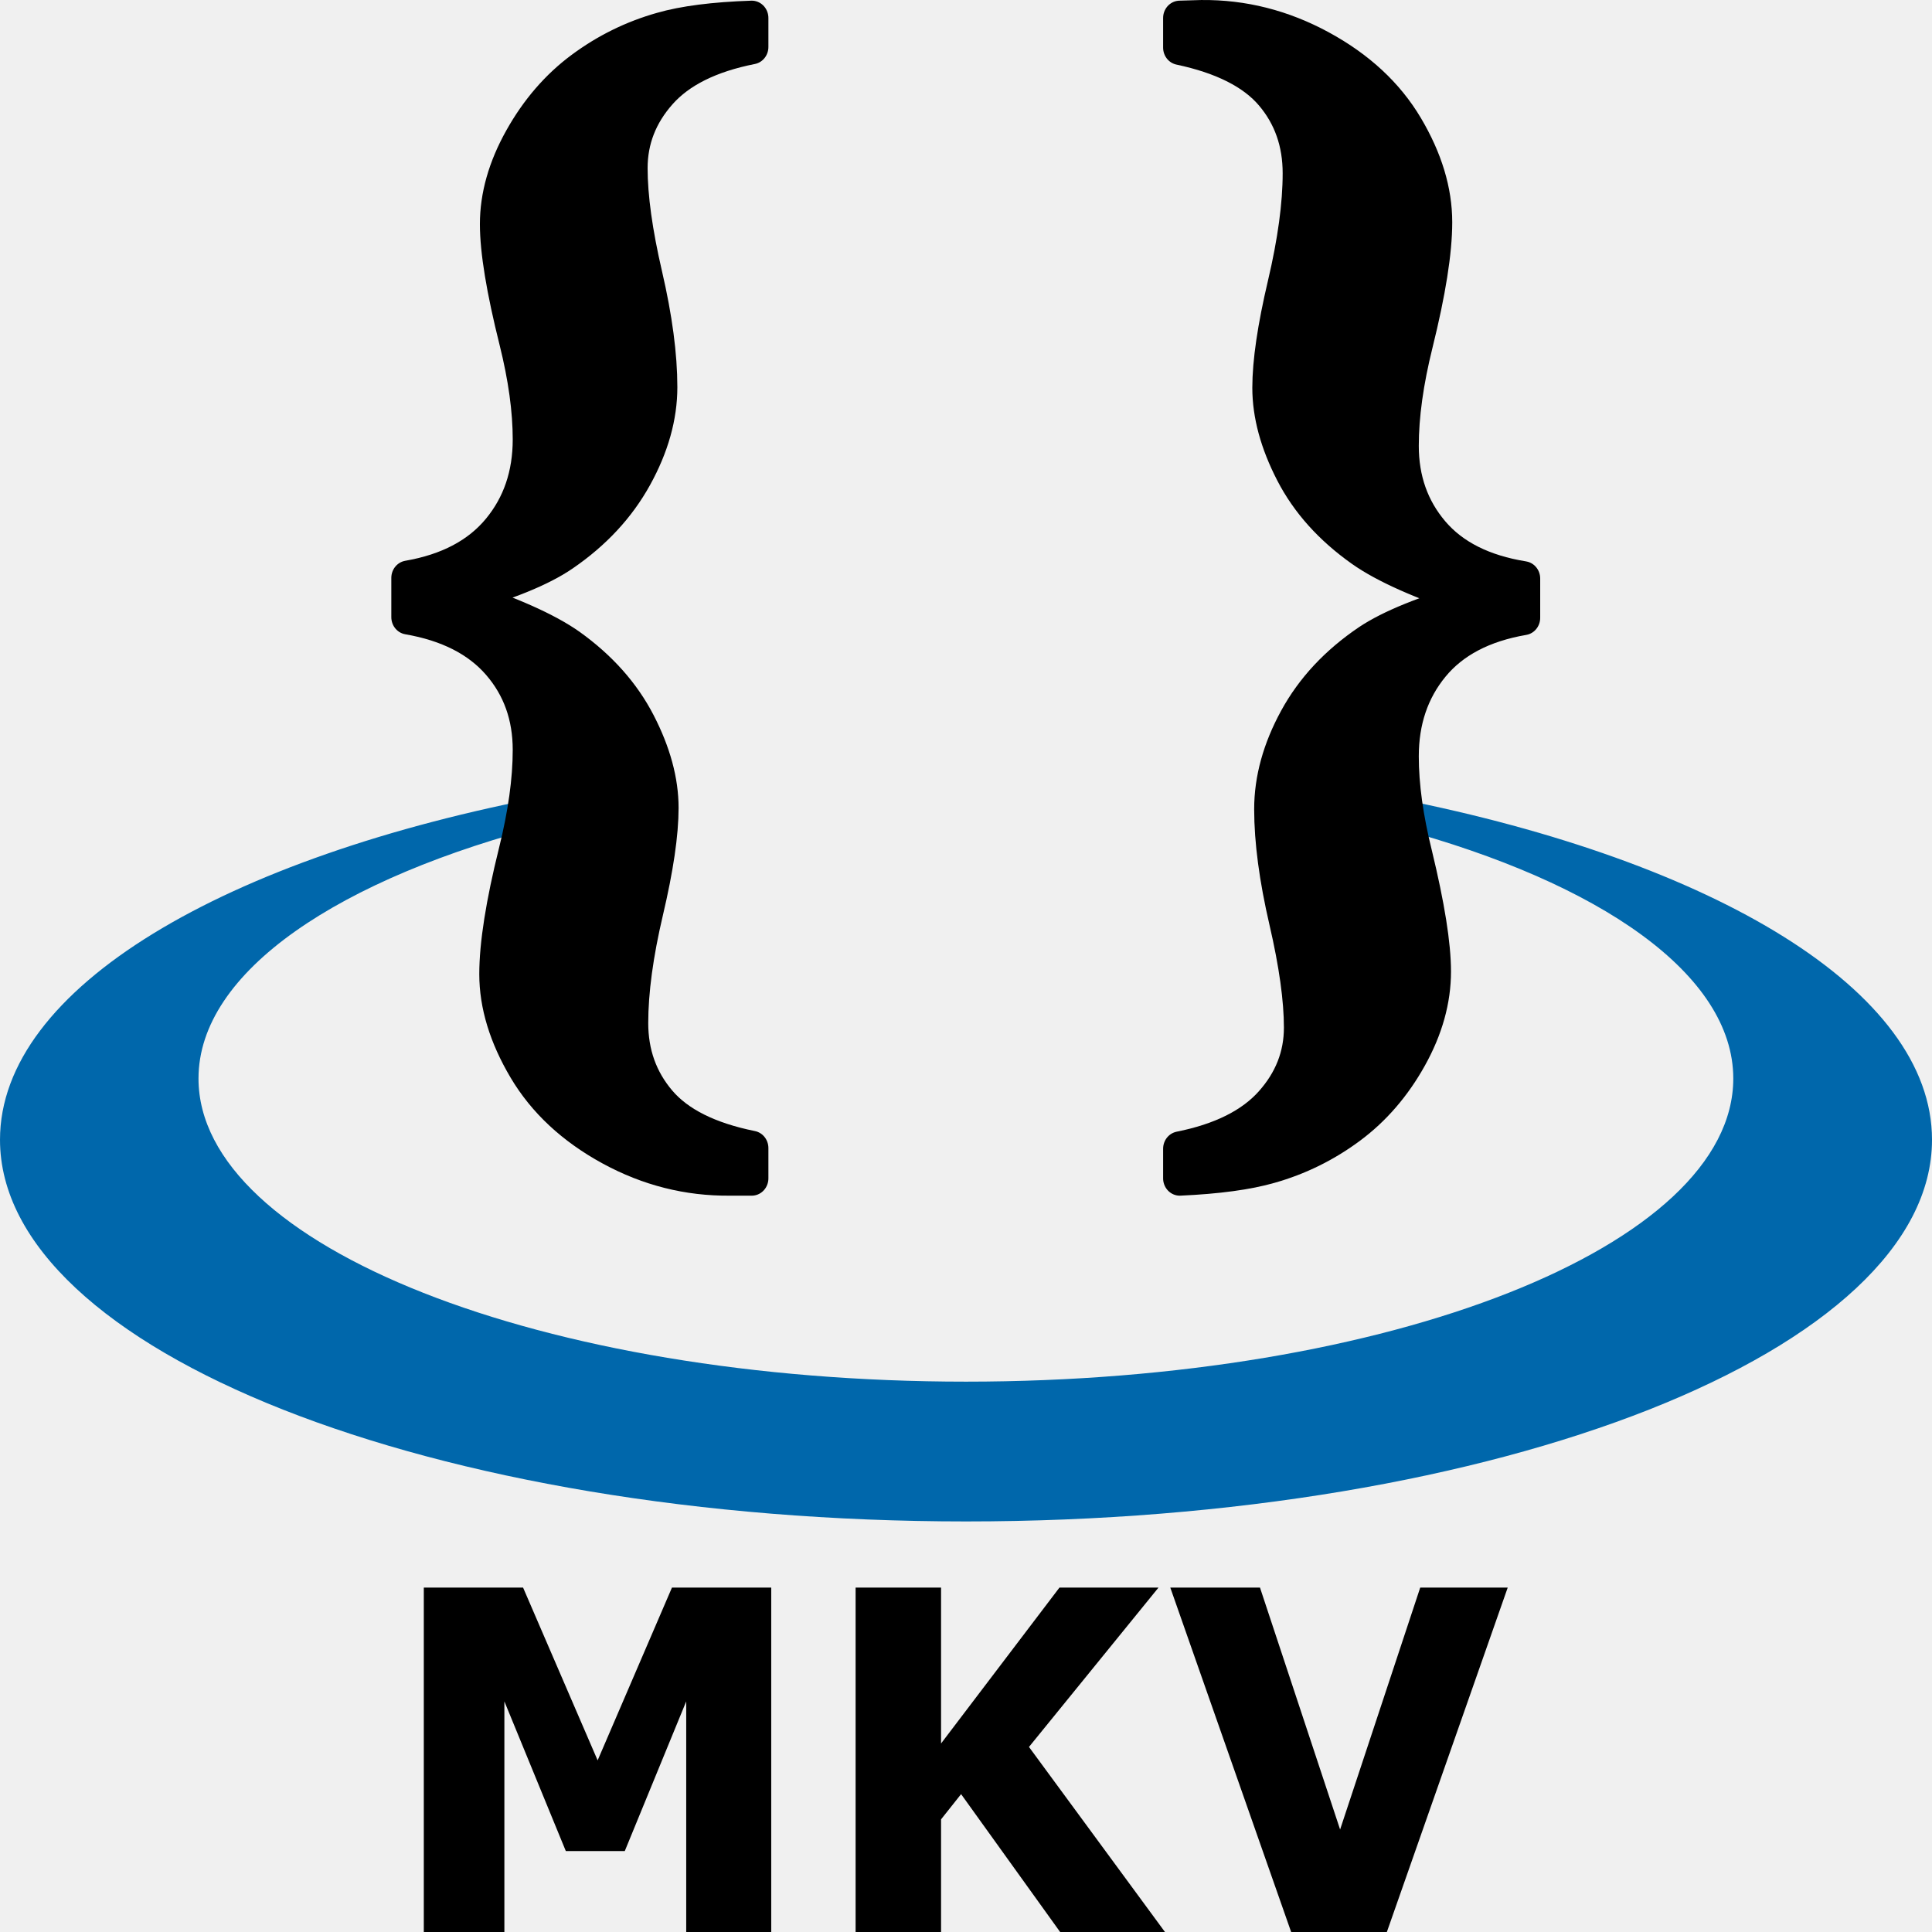
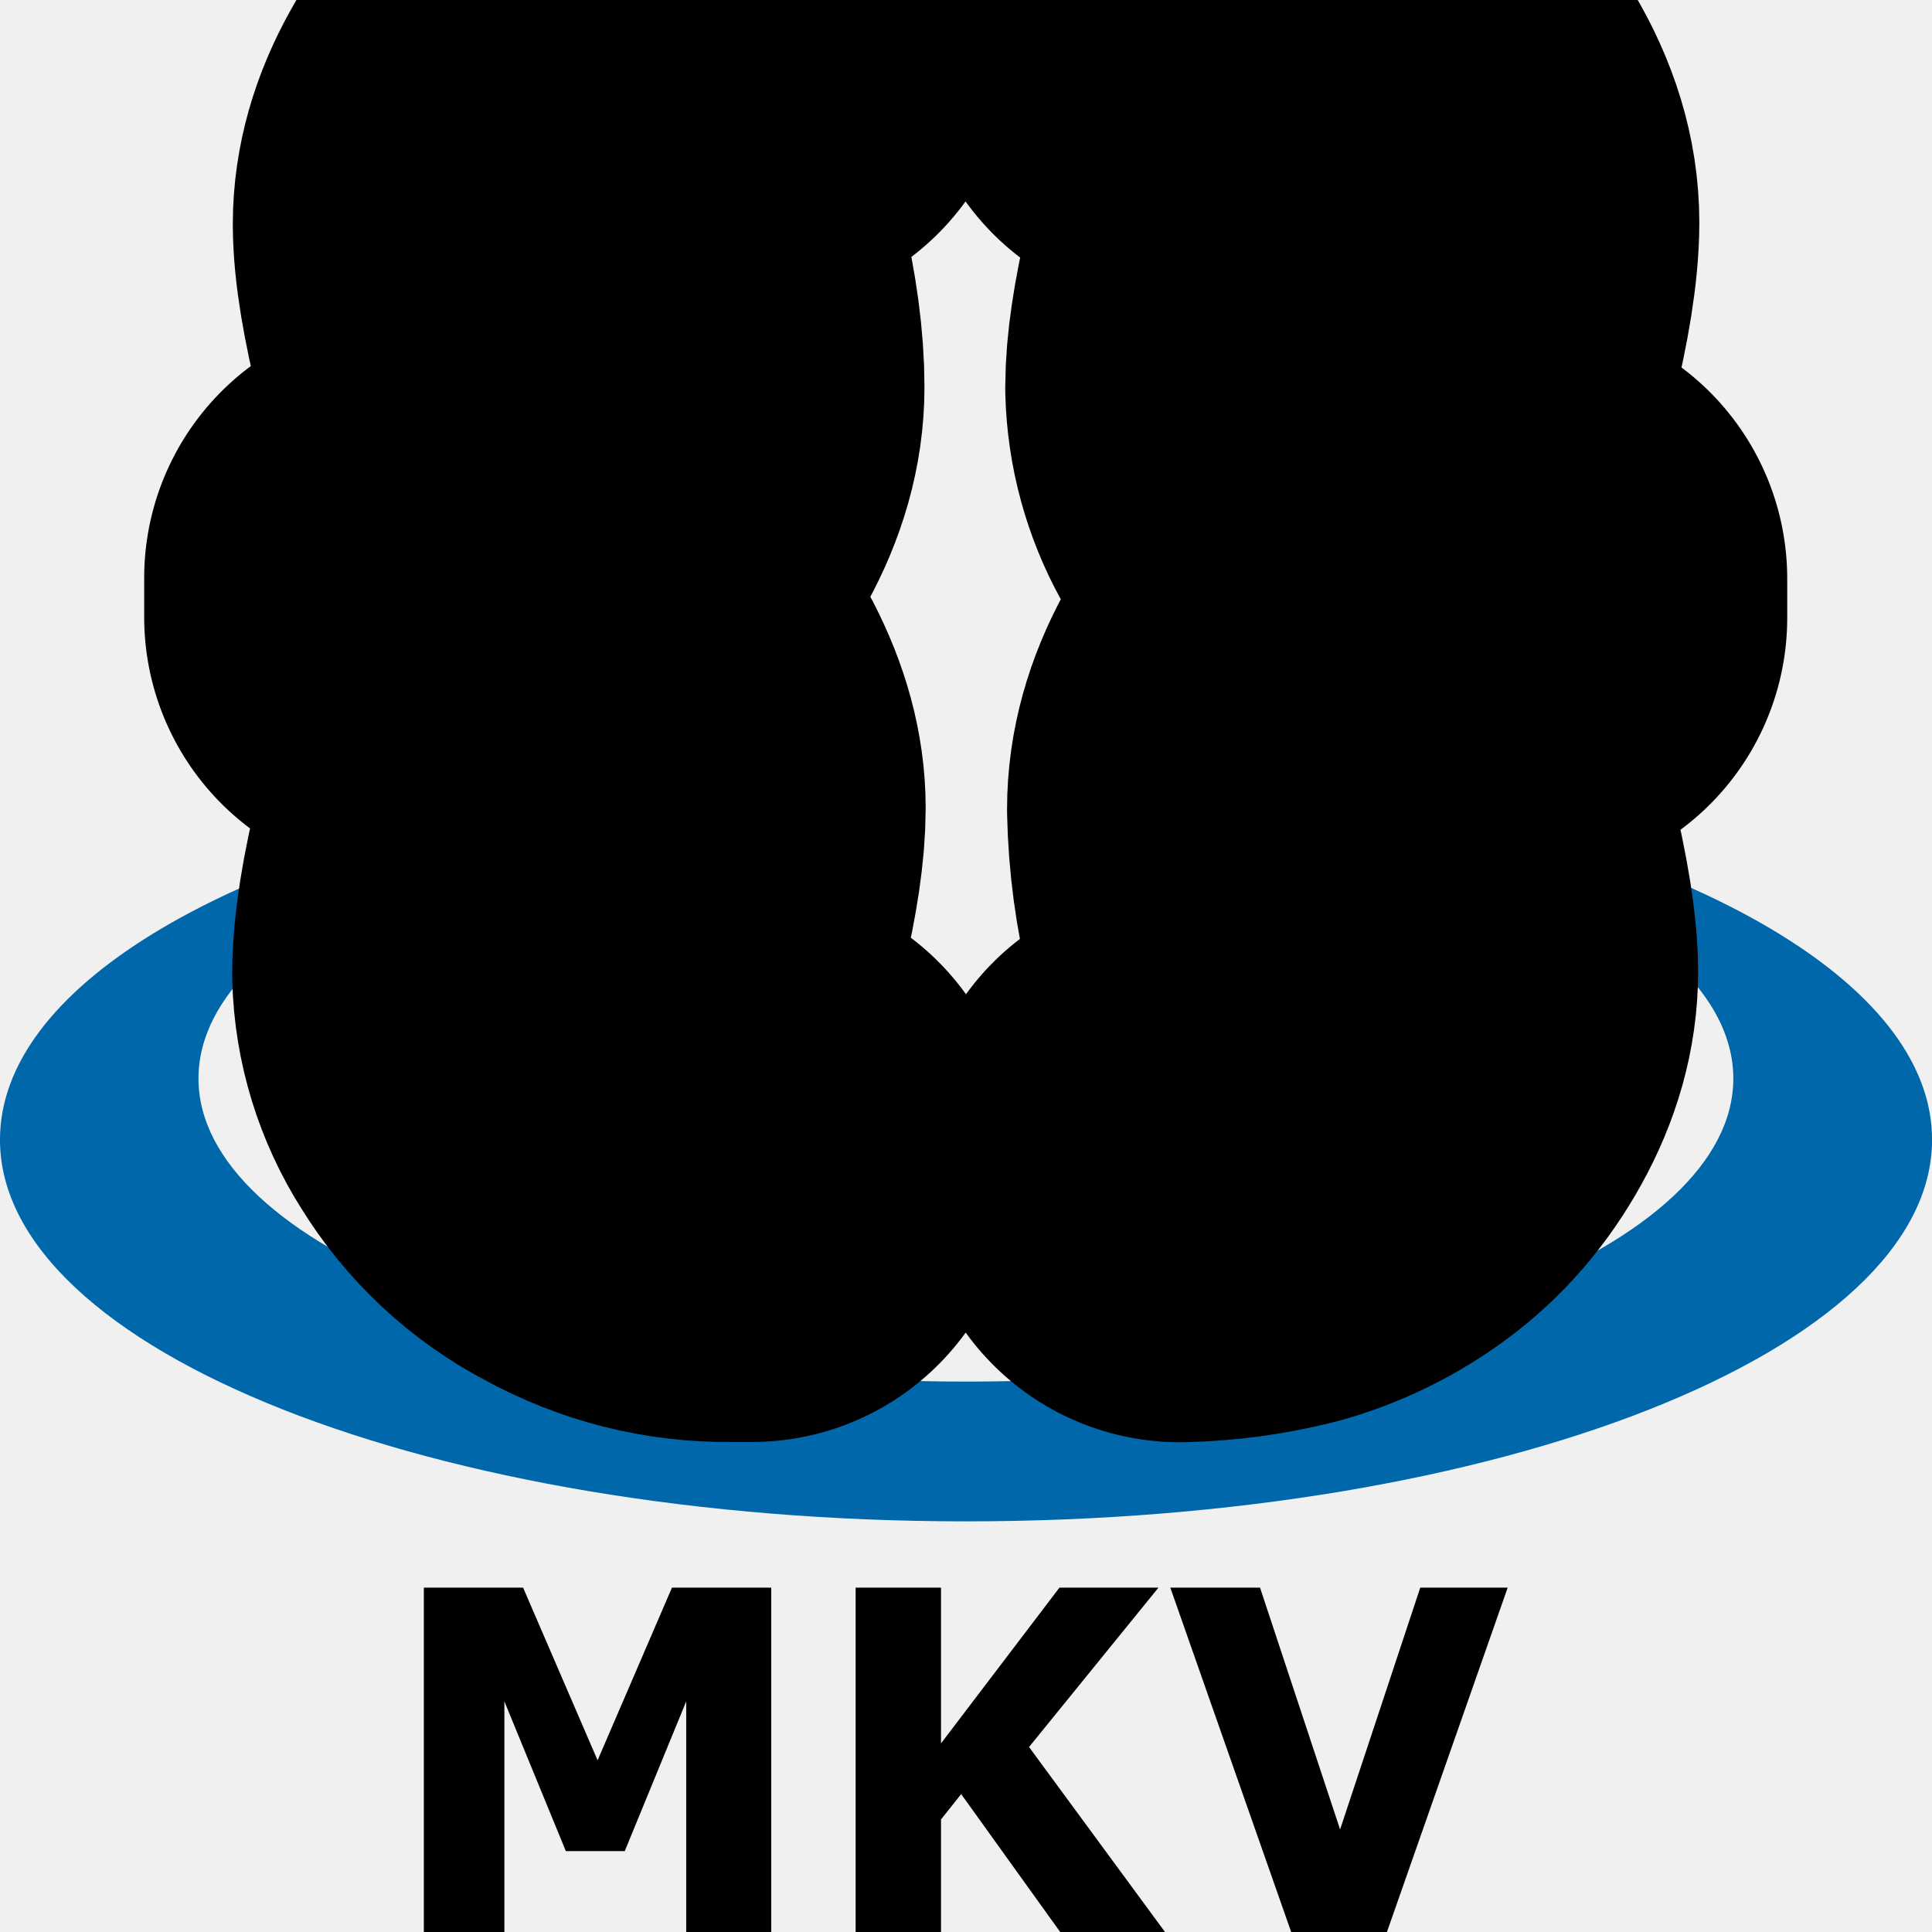
- <svg xmlns="http://www.w3.org/2000/svg" version="1.2" width="16" height="16" id="svg2">
-   <g transform="matrix(0.06314751,0,0,0.06568255,-1.184133,-44.82977)" id="layer1">
-     <rect width="251.011" height="57.386" x="76.128" y="-93.767" id="rect3659" style="display:none;fill:#ffffff;fill-opacity:1;stroke:none" />
-     <g transform="matrix(1.74986,0,0,1.748419,-137.5882,-53.74705)" id="flowRoot3837" style="font-style:normal;font-variant:normal;font-weight:bold;font-stretch:normal;font-size:34.163px;line-height:125%;font-family:Verdana;-inkscape-font-specification:'Verdana Bold';text-align:start;writing-mode:lr-tb;text-anchor:start;fill:#000000;fill-opacity:1;stroke:none">
-       <path d="m 147.146,560.429 h -6.372 v -16.631 l -4.604,10.793 h -4.42 l -4.604,-10.793 v 16.631 h -6.039 v -24.838 h 7.44 l 5.588,12.461 5.571,-12.461 h 7.44 z" id="path2997" />
-       <path d="m 176.655,560.429 h -7.857 l -7.423,-9.942 -1.501,1.818 v 8.124 h -6.405 v -24.838 h 6.405 v 11.243 l 8.874,-11.243 h 7.423 l -9.708,11.493 z" id="path2999" />
-       <path d="m 202.343,535.591 -9.058,24.838 h -7.173 l -9.058,-24.838 h 6.722 l 6.005,17.448 6.005,-17.448 z" id="path3001" />
-     </g>
-     <path d="m 73.5,106.875 c -42.677,7.737 -72.156,24.253 -72.156,43.406 0,26.564 56.721,48.125 126.688,48.125 69.967,0 126.688,-21.561 126.688,-48.125 0,-18.827 -28.525,-35.102 -70.031,-43 V 111 c 26.533,6.879 43.969,18.444 43.969,31.562 0,21.1 -45.05,38.219 -100.625,38.219 -55.575,0 -100.656,-17.119 -100.656,-38.219 0,-13.469 18.39,-25.291 46.125,-32.094 z" transform="translate(17.4081,675.9458)" id="path2832" style="fill:#0067ab;fill-opacity:1;stroke:none" />
-     <g id="text3951-5-1" style="font-style:normal;font-variant:normal;font-weight:bold;font-stretch:normal;font-size:166.37px;line-height:125%;font-family:'Times New Roman';-inkscape-font-specification:'Times New Roman Bold';text-align:start;writing-mode:lr-tb;text-anchor:start;display:inline;fill:#000000;fill-opacity:1;stroke:#000000;stroke-width:4.368;stroke-linecap:butt;stroke-linejoin:round;stroke-miterlimit:4;stroke-dashoffset:0;stroke-opacity:1">
-       <path d="m 117.341,684.789 v 3.656 c -5.416,1.029 -9.41,2.938 -11.982,5.727 -2.572,2.789 -3.859,5.971 -3.859,9.545 -4e-5,3.629 0.65,8.137 1.95,13.526 1.3,5.389 1.95,10.087 1.95,14.094 -4e-5,3.683 -1.097,7.433 -3.29,11.251 -2.193,3.818 -5.348,7.081 -9.464,9.789 -2.87,1.896 -7.447,3.683 -13.729,5.362 6.715,2.112 11.59,4.197 14.622,6.255 4.008,2.762 7.013,6.011 9.017,9.748 2.004,3.737 3.006,7.284 3.006,10.642 -4e-5,3.249 -0.663,7.582 -1.99,12.998 -1.327,5.416 -1.99,10.127 -1.99,14.135 -5e-5,3.845 1.232,7.162 3.696,9.951 2.464,2.789 6.485,4.725 12.063,5.808 v 3.818 h -2.843 c -5.524,0.054 -10.764,-1.219 -15.719,-3.818 -4.955,-2.6 -8.692,-5.944 -11.21,-10.033 -2.518,-4.089 -3.777,-8.056 -3.777,-11.901 -2.5e-5,-3.737 0.839,-8.855 2.518,-15.354 1.246,-4.82 1.868,-9.125 1.868,-12.916 -3e-5,-4.278 -1.354,-7.92 -4.062,-10.926 -2.708,-3.006 -6.661,-4.942 -11.86,-5.808 v -4.955 c 5.199,-0.866 9.153,-2.87 11.86,-6.011 2.708,-3.141 4.062,-6.959 4.062,-11.454 -3e-5,-3.683 -0.596,-7.826 -1.787,-12.429 -1.679,-6.445 -2.518,-11.346 -2.518,-14.704 -2.5e-5,-3.52 1.056,-7.094 3.168,-10.723 2.112,-3.628 4.766,-6.58 7.961,-8.855 3.195,-2.274 6.688,-3.926 10.479,-4.955 2.924,-0.812 6.878,-1.3 11.86,-1.462 z" id="path2992" />
-       <path d="m 173.475,831.094 v -3.737 c 5.362,-1.029 9.342,-2.938 11.942,-5.727 2.6,-2.789 3.899,-5.971 3.899,-9.545 -2e-5,-3.574 -0.65,-8.056 -1.95,-13.444 -1.3,-5.389 -1.95,-10.087 -1.95,-14.094 -2e-5,-3.737 1.083,-7.514 3.249,-11.332 2.166,-3.818 5.334,-7.081 9.505,-9.789 2.87,-1.841 7.447,-3.628 13.729,-5.362 -6.715,-2.112 -11.59,-4.197 -14.622,-6.255 -4.062,-2.762 -7.095,-6.011 -9.098,-9.748 -2.004,-3.737 -3.006,-7.284 -3.006,-10.642 -1e-5,-3.249 0.663,-7.582 1.99,-12.998 1.327,-5.416 1.99,-10.1 1.99,-14.054 -2e-5,-3.899 -1.219,-7.23 -3.656,-9.992 -2.437,-2.762 -6.445,-4.712 -12.023,-5.849 v -3.737 l 2.843,-0.081 c 5.47,-0.054 10.696,1.219 15.678,3.818 4.982,2.6 8.733,5.944 11.251,10.033 2.518,4.089 3.777,8.083 3.777,11.982 -4e-5,3.683 -0.839,8.774 -2.518,15.272 -1.246,4.82 -1.868,9.126 -1.868,12.916 -4e-5,4.278 1.34,7.934 4.021,10.967 2.681,3.033 6.648,4.955 11.901,5.768 v 4.955 c -5.253,0.867 -9.22,2.87 -11.901,6.011 -2.681,3.141 -4.021,6.959 -4.021,11.454 -4e-5,3.683 0.596,7.826 1.787,12.429 1.625,6.445 2.437,11.346 2.437,14.704 -4e-5,3.574 -1.043,7.162 -3.128,10.764 -2.085,3.601 -4.725,6.539 -7.92,8.814 -3.195,2.275 -6.688,3.926 -10.479,4.955 -2.925,0.812 -6.878,1.327 -11.86,1.543 z" id="path2994" />
-     </g>
-   </g>
+ <svg xmlns="http://www.w3.org/2000/svg" version="1.2" width="16" height="16">
+   <path d="M6.387 16h-.704v-1.91l-.509 1.24h-.488l-.509-1.24V16H3.51v-2.852h.822l.617 1.43.616-1.43h.822zm3.261 0H8.78l-.82-1.142-.167.21V16h-.707v-2.852h.707v1.29l.981-1.29h.82l-1.072 1.32zm2.838-2.852-1 2.852h-.793l-1.001-2.852h.743l.663 2.003.664-2.003z" style="font-style:normal;font-variant:normal;font-weight:700;font-stretch:normal;font-size:34.163px;line-height:125%;font-family:Verdana;-inkscape-font-specification:'Verdana Bold';text-align:start;writing-mode:lr-tb;text-anchor:start;fill:#000;fill-opacity:1;stroke:none" />
+   <path d="M73.5 106.875c-42.677 7.737-72.156 24.253-72.156 43.406 0 26.564 56.72 48.125 126.687 48.125s126.688-21.56 126.688-48.125c0-18.827-28.526-35.102-70.031-43V111c26.532 6.88 43.968 18.444 43.968 31.563 0 21.1-45.05 38.218-100.625 38.218S27.375 163.663 27.375 142.562c0-13.469 18.39-25.29 46.125-32.093z" transform="matrix(.06315 0 0 .06568 -.085 -.432)" style="fill:#0067ab;fill-opacity:1;stroke:none" />
+   <path d="M6.226.149v.24c-.342.068-.595.193-.757.376a.918.918 0 0 0-.244.627c0 .238.041.535.123.889.083.353.124.662.124.925 0 .242-.07.489-.208.74a1.89 1.89 0 0 1-.598.642c-.181.125-.47.242-.867.352.424.14.732.276.924.411.253.182.443.395.569.64.127.246.19.479.19.7 0 .213-.042.498-.126.853a4.128 4.128 0 0 0-.126.929c0 .252.078.47.234.653.156.183.41.31.762.382v.25h-.18c-.349.004-.68-.08-.992-.25a1.798 1.798 0 0 1-.708-.66 1.52 1.52 0 0 1-.239-.78c0-.246.053-.582.16-1.01.078-.316.117-.599.117-.848 0-.28-.085-.52-.256-.717-.171-.198-.421-.325-.75-.382v-.325c.329-.057.579-.189.75-.395a1.14 1.14 0 0 0 .256-.753 3.43 3.43 0 0 0-.113-.816c-.106-.423-.159-.745-.159-.966 0-.23.067-.466.2-.704A1.83 1.83 0 0 1 4.815.57a2.03 2.03 0 0 1 .662-.325C5.66.192 5.91.16 6.226.149zm3.544 9.61v-.246c.339-.067.59-.193.754-.376a.913.913 0 0 0 .247-.627c0-.235-.041-.53-.123-.883a4.175 4.175 0 0 1-.124-.926c0-.245.069-.493.206-.744.136-.25.337-.465.6-.643.181-.121.47-.238.867-.352-.424-.139-.732-.276-.924-.411a1.793 1.793 0 0 1-.574-.64 1.53 1.53 0 0 1-.19-.7c0-.213.042-.497.126-.853.084-.356.125-.663.125-.923a.98.98 0 0 0-.23-.656c-.154-.182-.407-.31-.76-.385V.15l.18-.005c.345-.004.675.08.99.25.315.171.551.39.71.66.16.268.239.53.239.786 0 .242-.053.577-.159 1.003-.079.317-.118.6-.118.849 0 .28.085.521.254.72.17.2.42.326.751.379v.325c-.331.057-.582.189-.751.395-.17.207-.254.457-.254.753 0 .242.038.514.113.816.102.423.154.745.154.966 0 .235-.066.47-.198.707-.131.236-.298.43-.5.579a2.03 2.03 0 0 1-.662.325 3.348 3.348 0 0 1-.749.102z" style="font-style:normal;font-variant:normal;font-weight:700;font-stretch:normal;font-size:166.37px;line-height:125%;font-family:'Times New Roman';-inkscape-font-specification:'Times New Roman Bold';text-align:start;writing-mode:lr-tb;text-anchor:start;display:inline;fill:#000;fill-opacity:1;stroke:#000;stroke-width:4.368;stroke-linecap:butt;stroke-linejoin:round;stroke-miterlimit:4;stroke-dashoffset:0;stroke-opacity:1" />
</svg>
